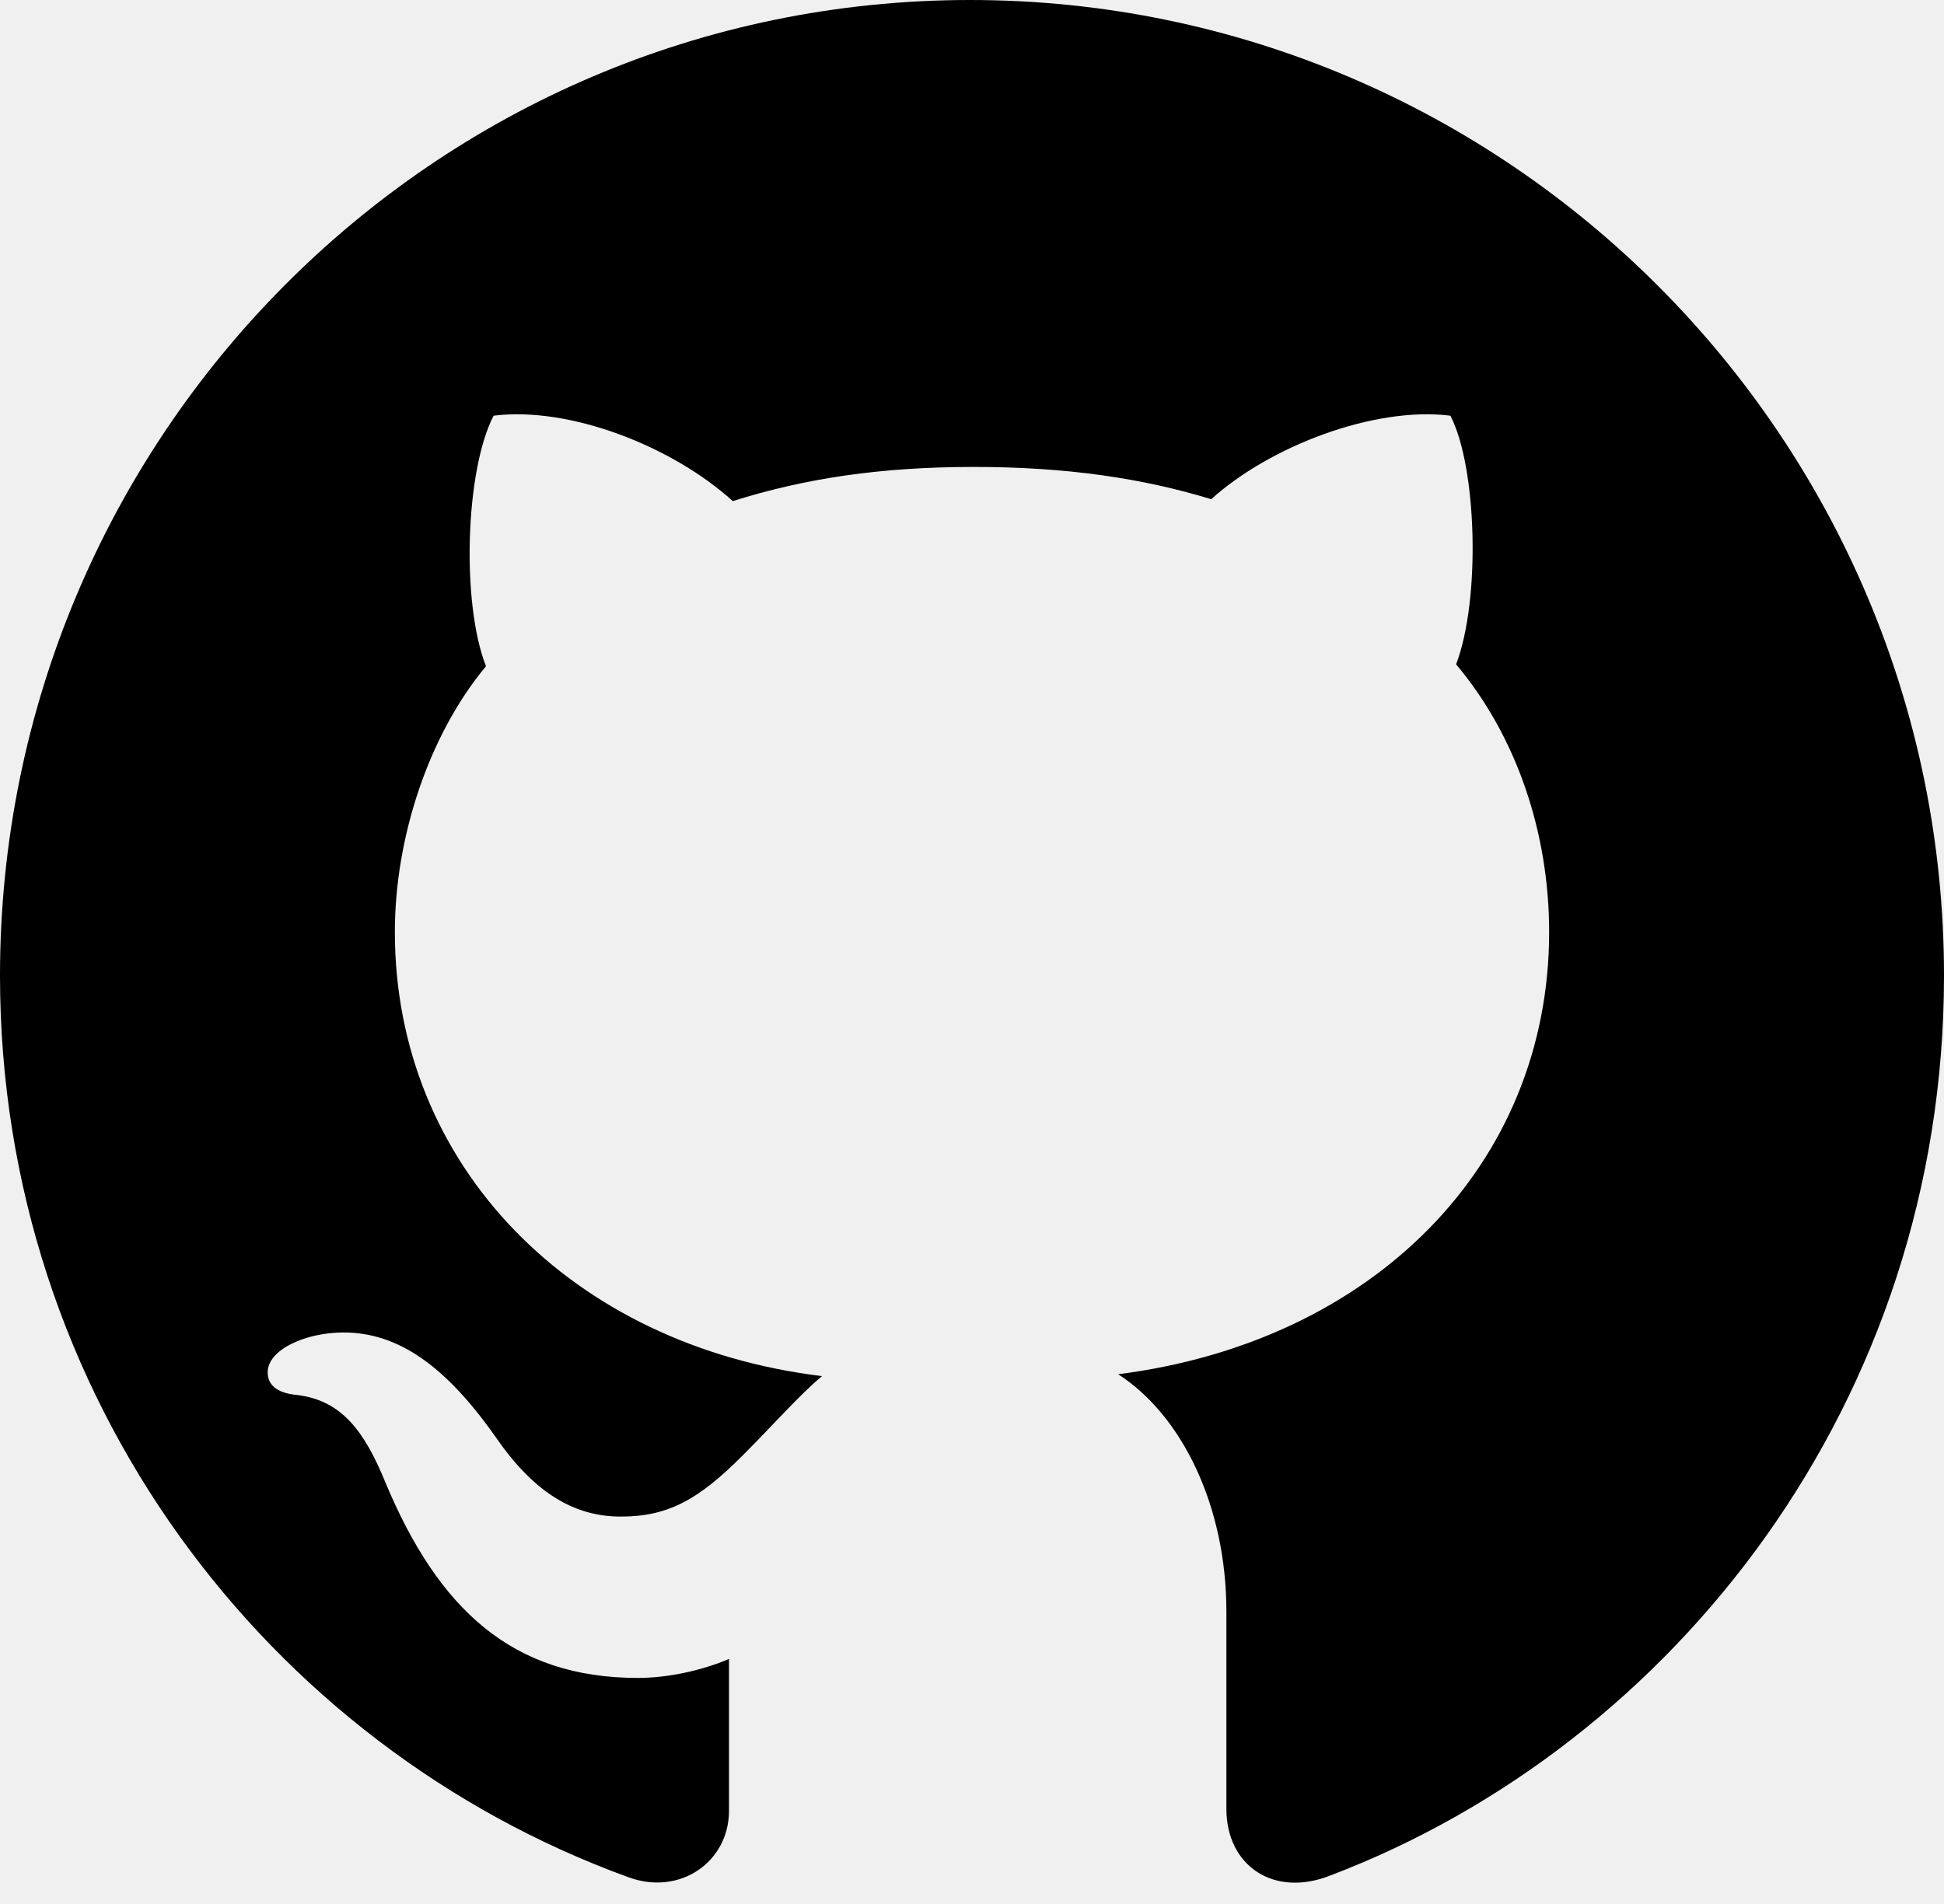
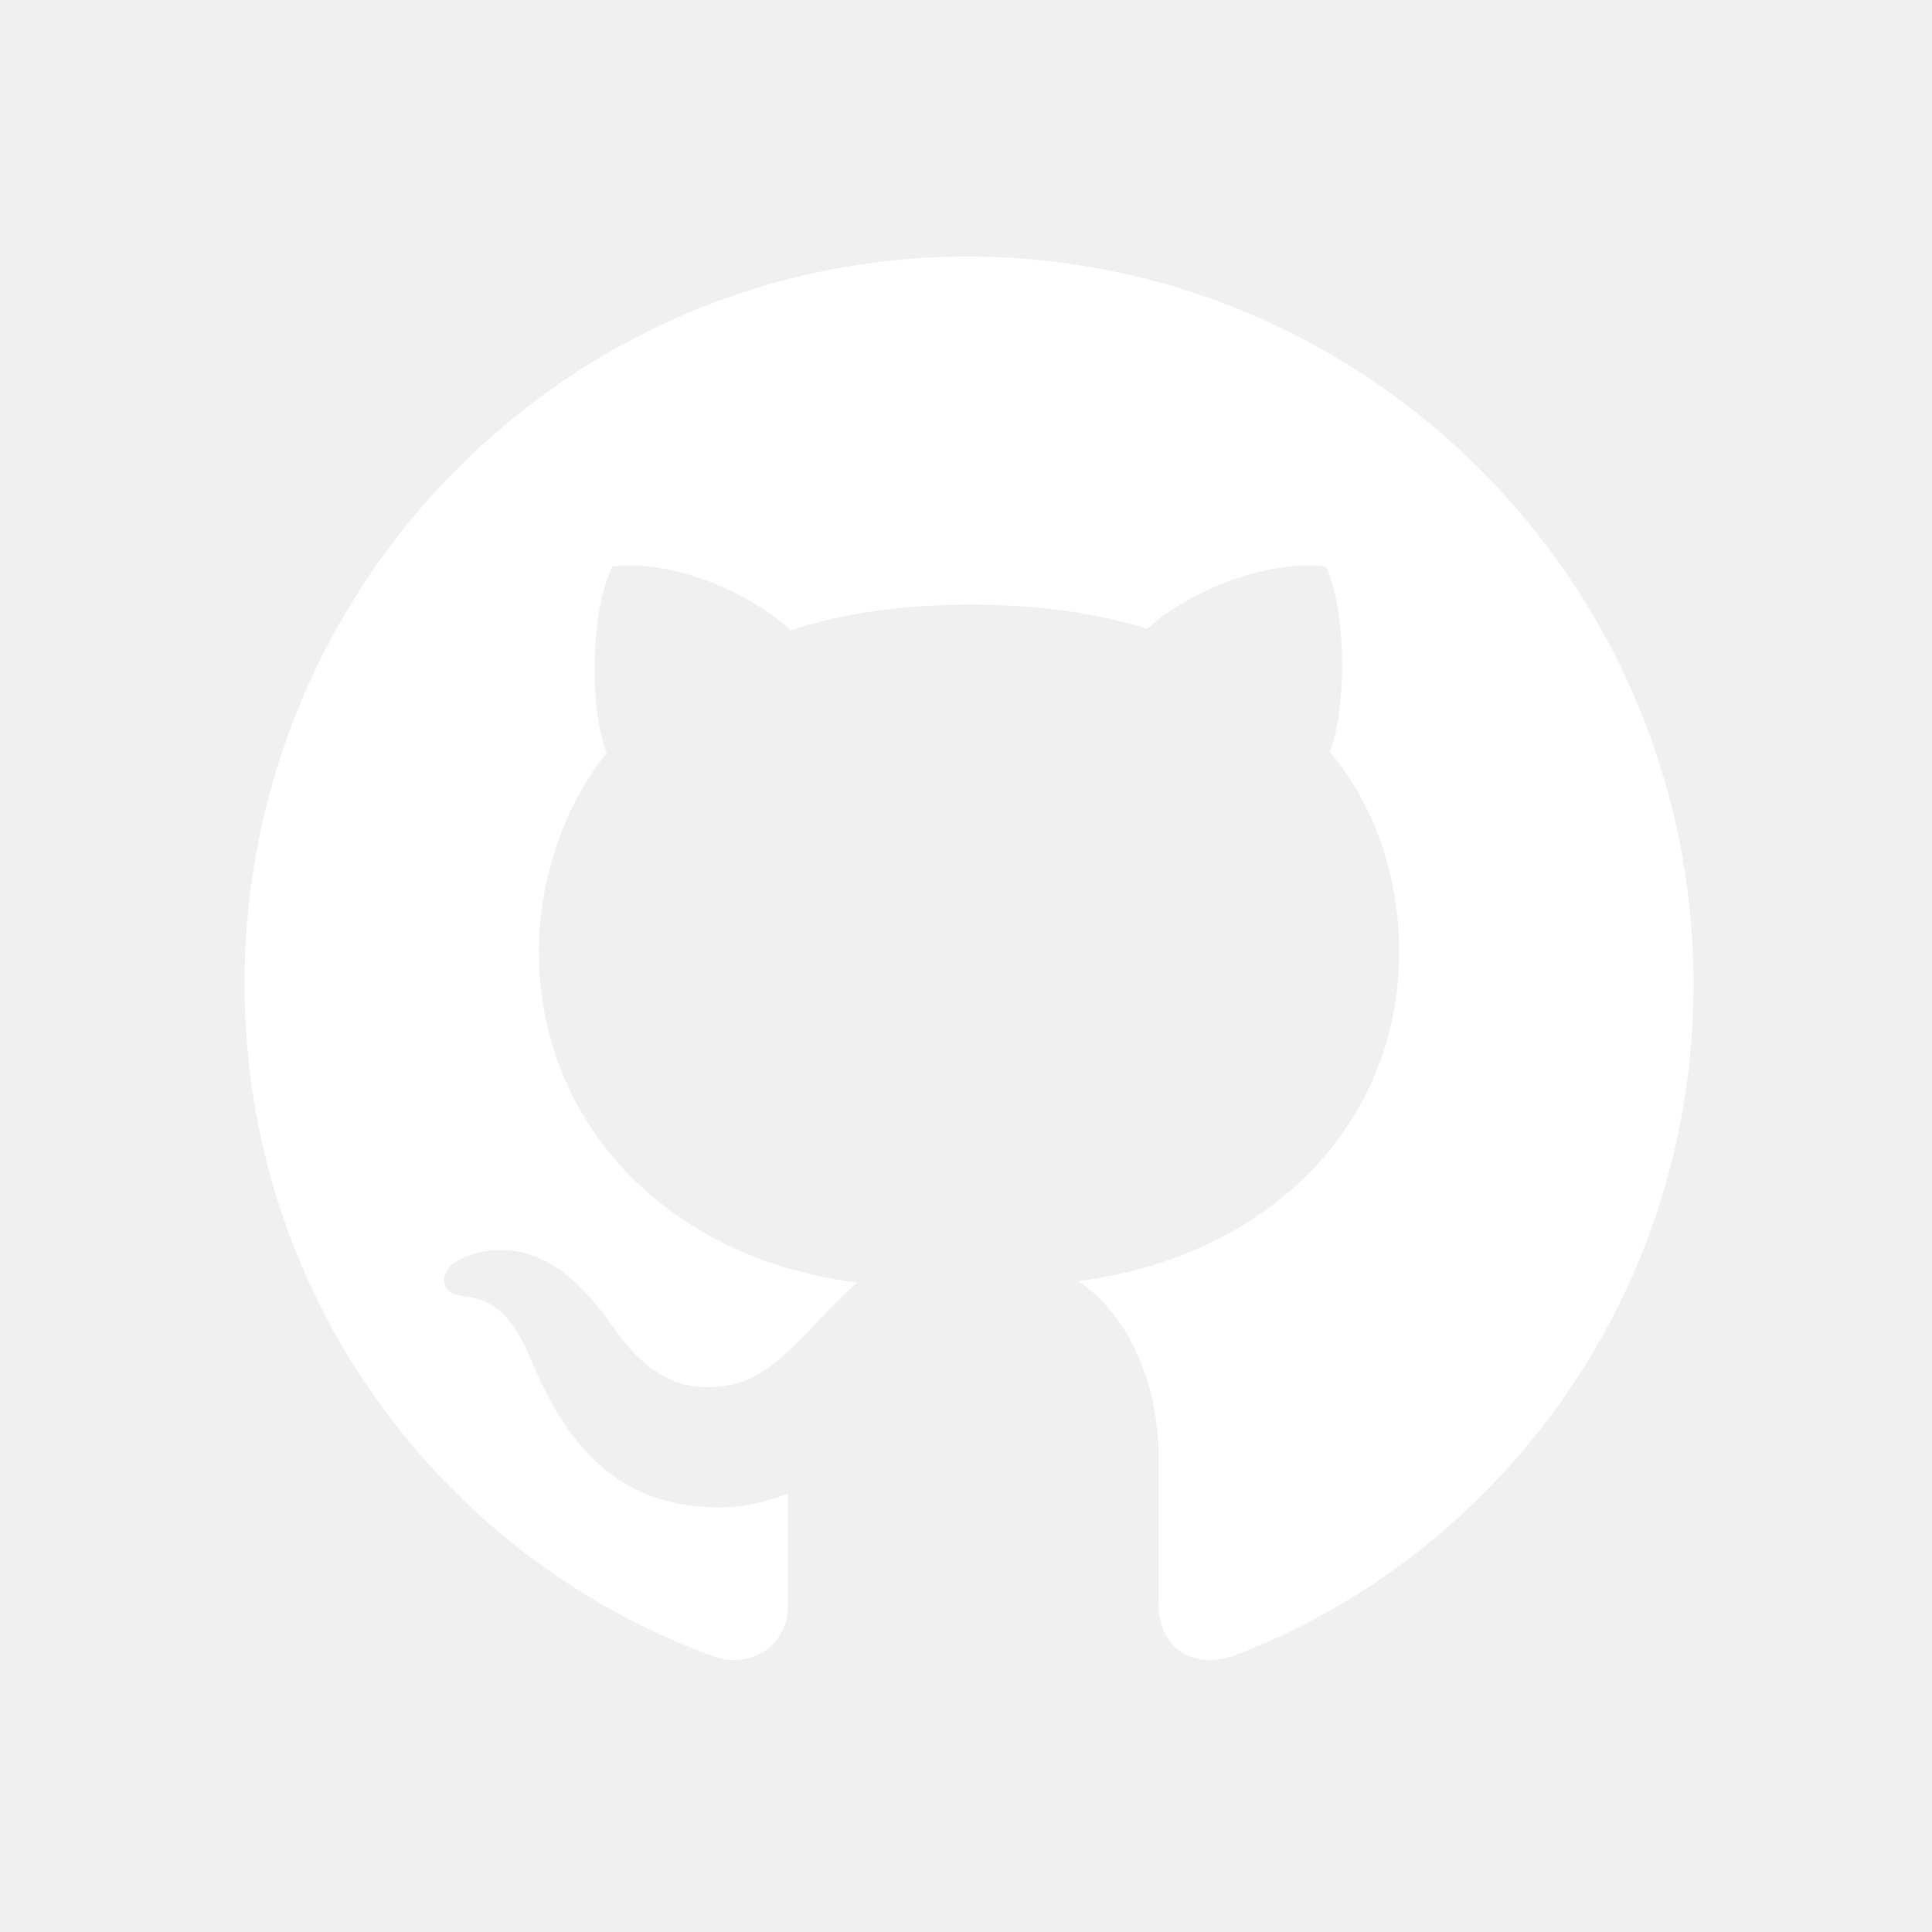
- <svg xmlns="http://www.w3.org/2000/svg" width="98" height="96" viewBox="0 0 98 96" fill="none">
-   <g clip-path="url(#clip0_730_27126)">
-     <path d="M41.44 69.385C28.807 67.853 19.906 58.762 19.906 46.99C19.906 42.205 21.629 37.037 24.5 33.592C23.256 30.434 23.447 23.734 24.883 20.959C28.711 20.48 33.879 22.49 36.941 25.266C40.578 24.117 44.406 23.543 49.096 23.543C53.785 23.543 57.613 24.117 61.059 25.17C64.025 22.49 69.289 20.48 73.117 20.959C74.457 23.543 74.648 30.242 73.404 33.496C76.467 37.133 78.094 42.014 78.094 46.99C78.094 58.762 69.193 67.662 56.369 69.289C59.623 71.394 61.824 75.988 61.824 81.252L61.824 91.205C61.824 94.076 64.217 95.703 67.088 94.555C84.41 87.951 98 70.629 98 49.191C98 22.107 75.988 6.69539e-07 48.904 4.309e-07C21.82 1.92261e-07 -1.9479e-07 22.107 -4.3343e-07 49.191C-6.20631e-07 70.438 13.494 88.047 31.678 94.65C34.262 95.607 36.75 93.885 36.75 91.301L36.75 83.644C35.41 84.219 33.688 84.602 32.156 84.602C25.84 84.602 22.107 81.156 19.428 74.744C18.375 72.16 17.227 70.629 15.025 70.342C13.877 70.246 13.494 69.768 13.494 69.193C13.494 68.045 15.408 67.184 17.322 67.184C20.098 67.184 22.49 68.906 24.979 72.447C26.893 75.223 28.902 76.467 31.295 76.467C33.688 76.467 35.219 75.606 37.42 73.404C39.047 71.777 40.291 70.342 41.44 69.385Z" fill="black" />
-   </g>
-   <defs>
-     <clipPath id="clip0_730_27126">
-       <rect width="98" height="96" fill="white" />
-     </clipPath>
-   </defs>
+ <svg xmlns="http://www.w3.org/2000/svg" width="128" height="128" viewBox="0 0 128 128" fill="none">
+   <path d="M56.794 84.969C44.419 83.469 35.7 74.562 35.7 63.031C35.7 58.344 37.388 53.281 40.2 49.906C38.981 46.812 39.169 40.25 40.575 37.531C44.325 37.062 49.388 39.031 52.388 41.75C55.95 40.625 59.7 40.062 64.294 40.062C68.888 40.062 72.638 40.625 76.013 41.656C78.919 39.031 84.075 37.062 87.825 37.531C89.138 40.062 89.325 46.625 88.106 49.812C91.106 53.375 92.7 58.156 92.7 63.031C92.7 74.562 83.981 83.281 71.419 84.875C74.606 86.938 76.763 91.438 76.763 96.594L76.763 106.344C76.763 109.156 79.106 110.75 81.919 109.625C98.888 103.156 112.2 86.188 112.2 65.188C112.2 38.656 90.638 17 64.106 17C37.575 17 16.2 38.656 16.2 65.188C16.2 86 29.419 103.25 47.231 109.719C49.763 110.656 52.2 108.969 52.2 106.438L52.2 98.938C50.888 99.5 49.2 99.875 47.7 99.875C41.513 99.875 37.856 96.5 35.231 90.219C34.2 87.688 33.075 86.188 30.919 85.906C29.794 85.812 29.419 85.344 29.419 84.781C29.419 83.656 31.294 82.812 33.169 82.812C35.888 82.812 38.231 84.5 40.669 87.969C42.544 90.688 44.513 91.906 46.856 91.906C49.2 91.906 50.7 91.062 52.856 88.906C54.45 87.312 55.669 85.906 56.794 84.969Z" fill="white" />
</svg>
